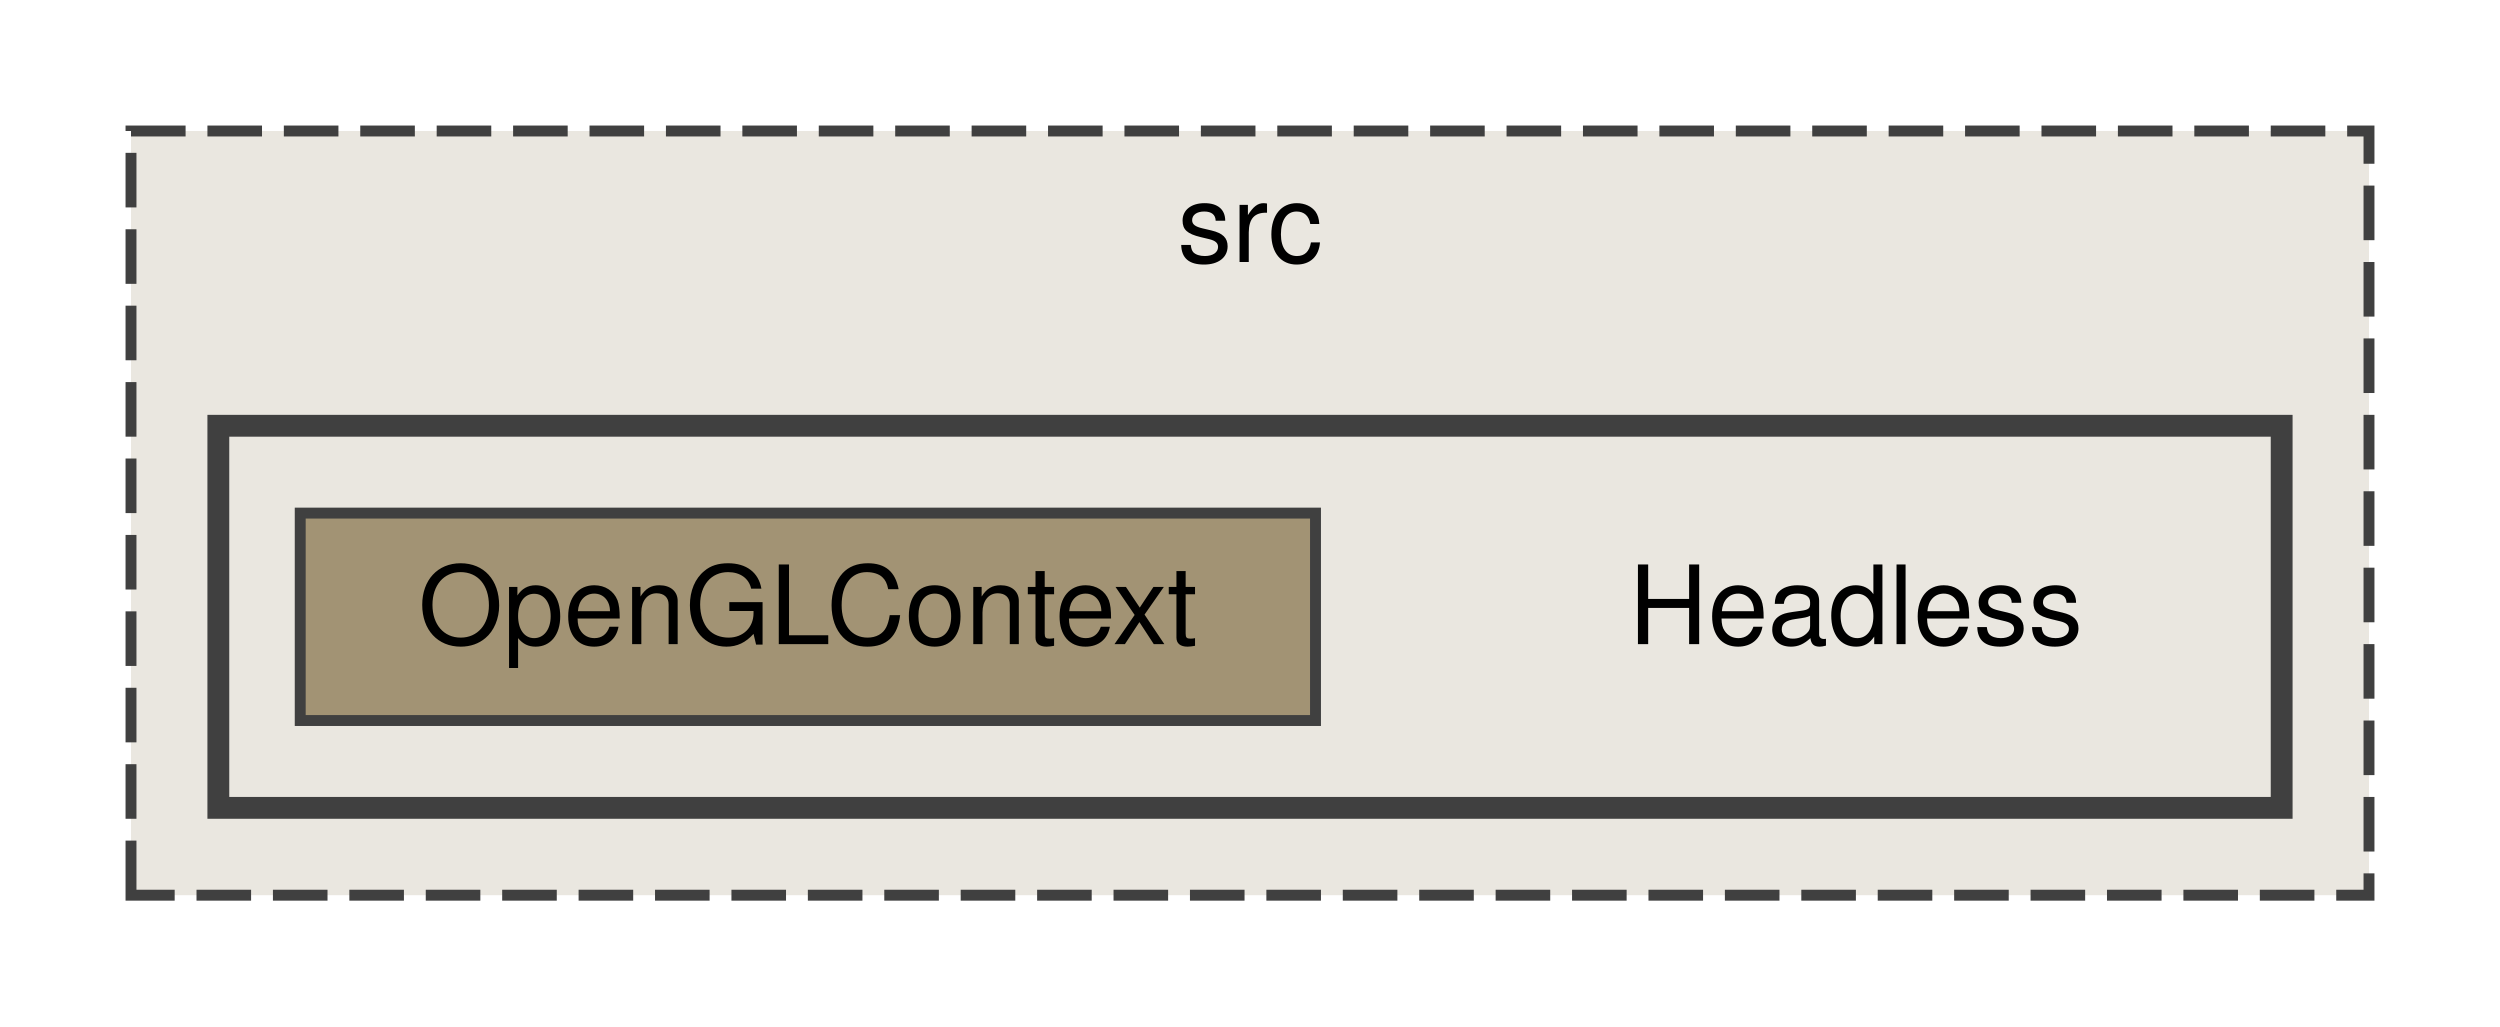
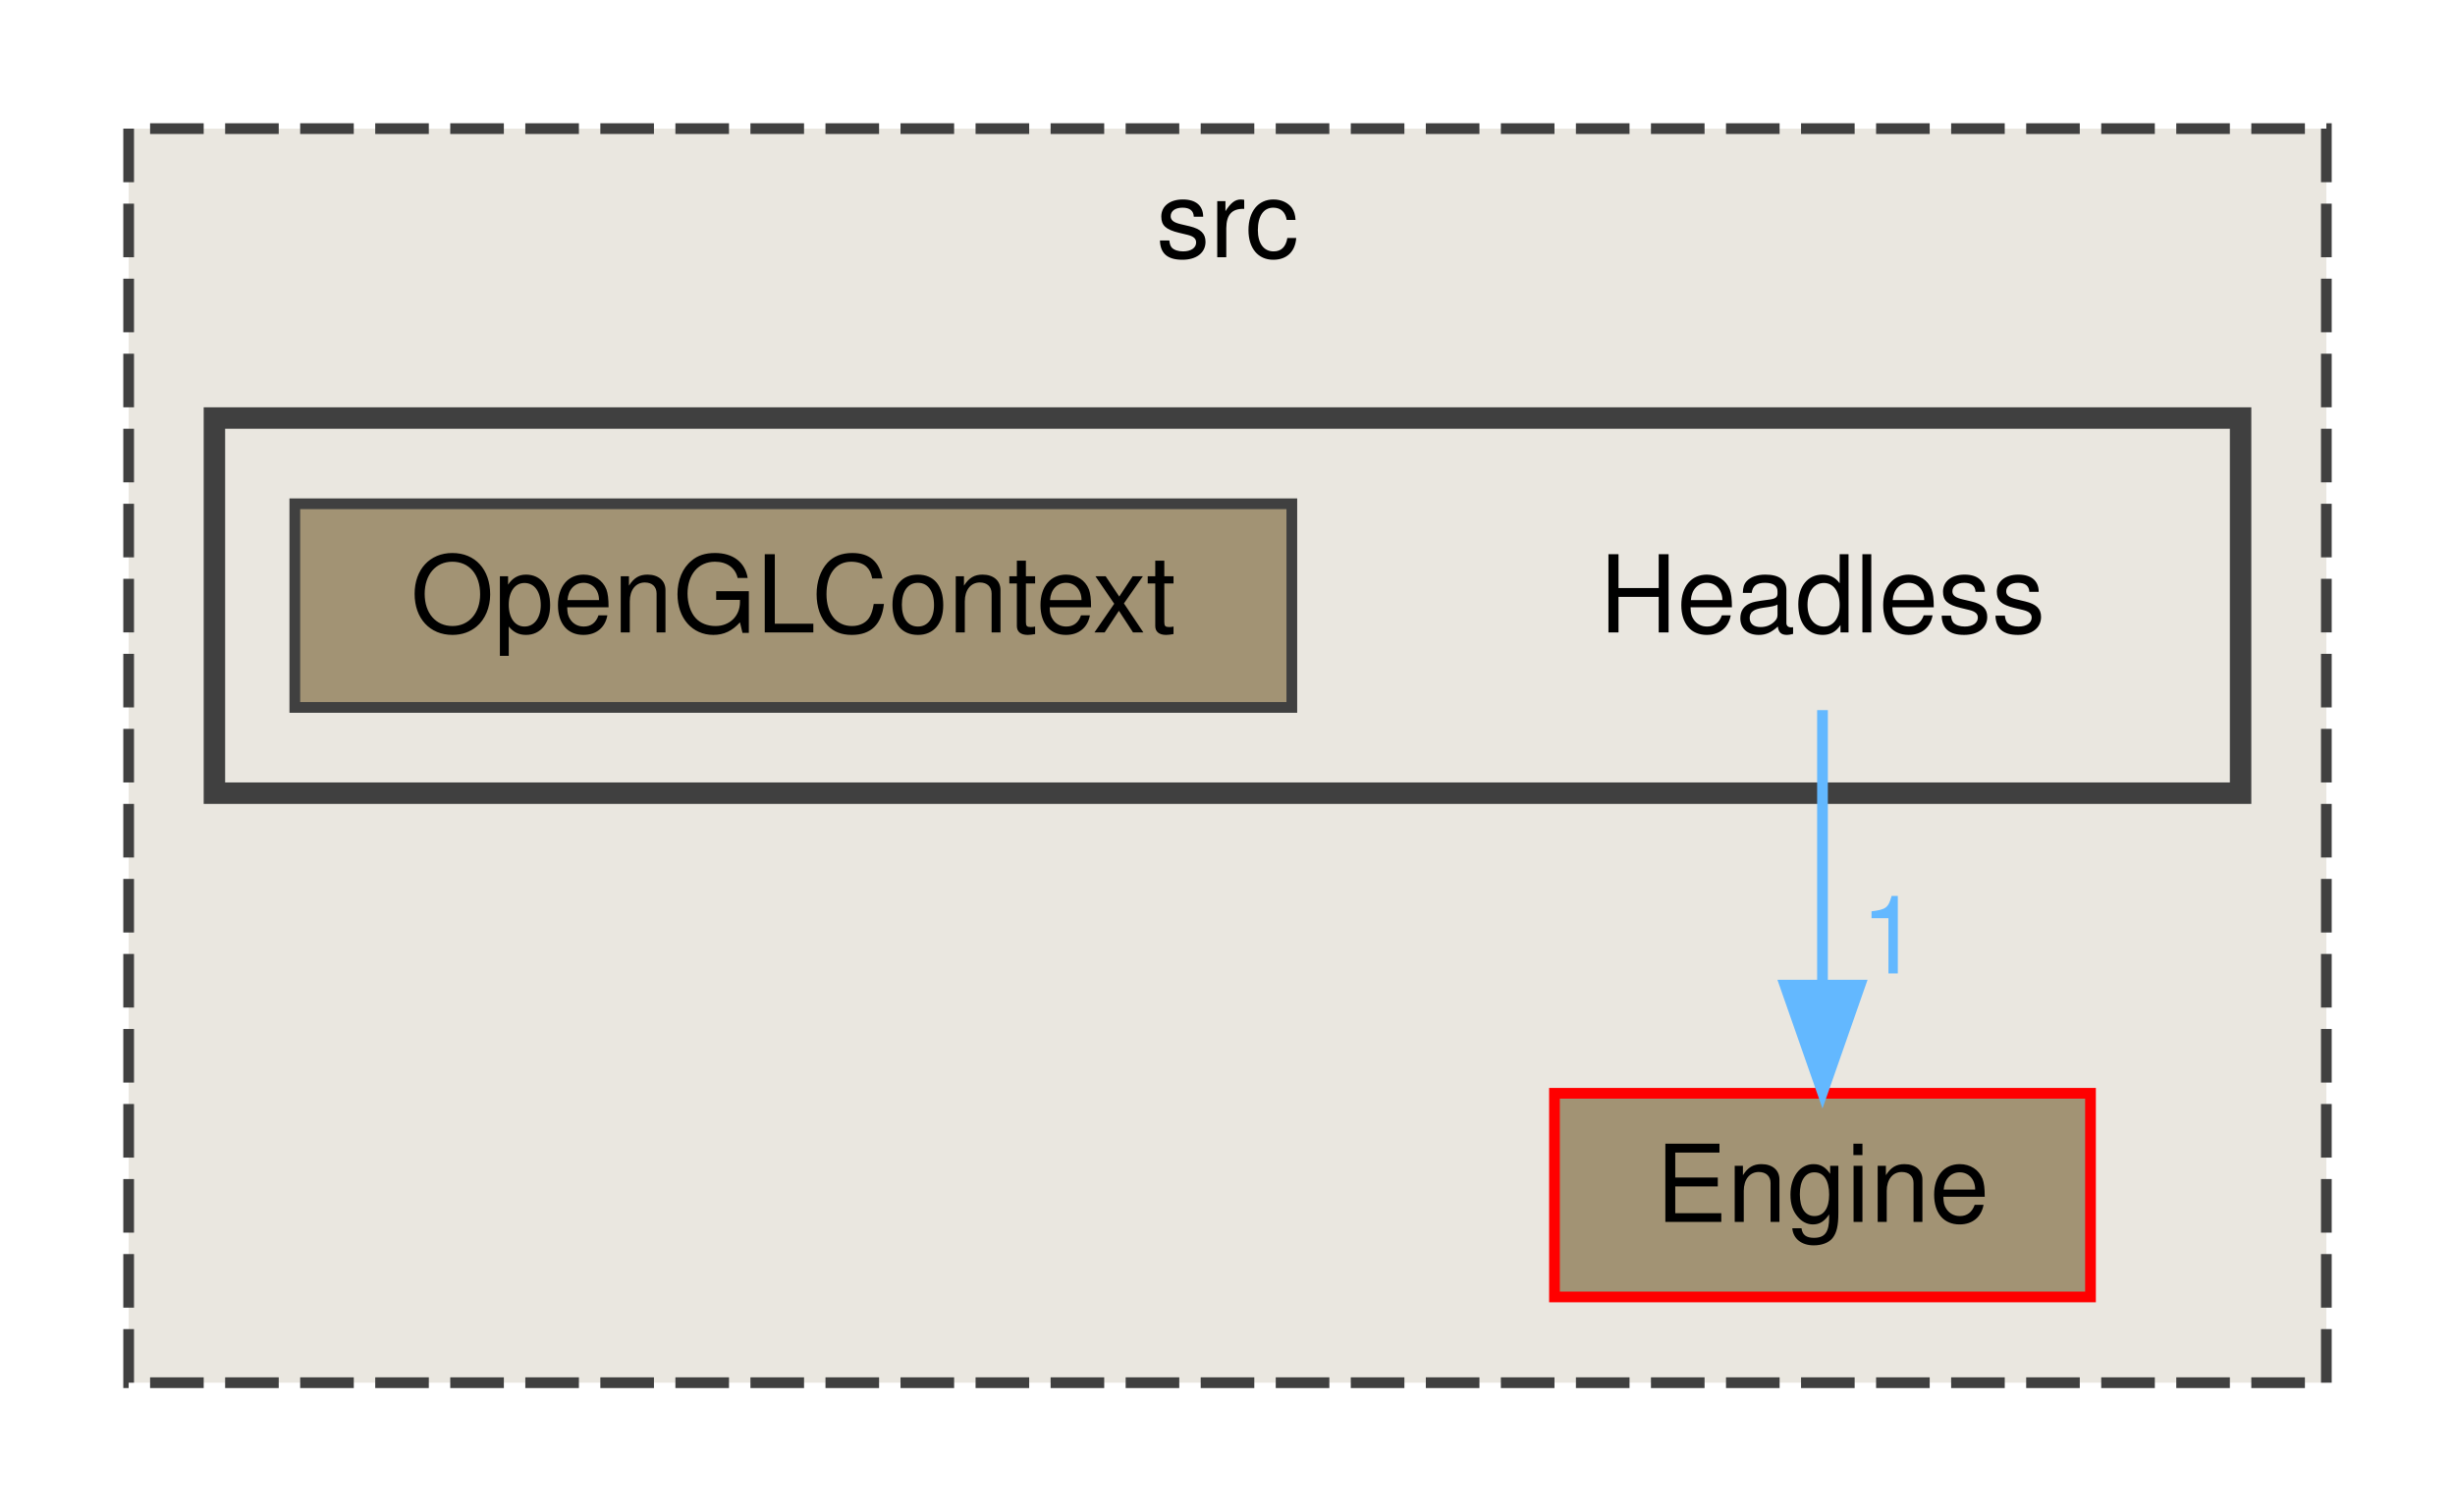
- <svg xmlns="http://www.w3.org/2000/svg" xmlns:xlink="http://www.w3.org/1999/xlink" width="229pt" height="94pt" viewBox="0.00 0.00 229.00 94.00">
-   <g id="graph0" class="graph" transform="scale(1 1) rotate(0) translate(4 90)">
+ <svg xmlns="http://www.w3.org/2000/svg" xmlns:xlink="http://www.w3.org/1999/xlink" width="229pt" height="141pt" viewBox="0.00 0.00 229.00 141.00">
+   <g id="graph0" class="graph" transform="scale(1 1) rotate(0) translate(4 137)">
    <g id="clust1" class="cluster">
      <g id="a_clust1">
        <a xlink:href="dir_68267d1309a1af8e8297ef4c3efbcdba.html" target="_top" xlink:title="src">
-           <polygon fill="#eae7e0" stroke="#404040" stroke-dasharray="5,2" points="8,-8 8,-78 213,-78 213,-8 8,-8" />
-           <text text-anchor="middle" x="110.5" y="-66" font-family="Helvetica,sans-Serif" font-size="10.00">src</text>
+           <polygon fill="#eae7e0" stroke="#404040" stroke-dasharray="5,2" points="8,-8 8,-125 213,-125 213,-8 8,-8" />
+           <text text-anchor="middle" x="110.5" y="-113" font-family="Helvetica,sans-Serif" font-size="10.00">src</text>
        </a>
      </g>
    </g>
    <g id="clust2" class="cluster">
      <g id="a_clust2">
        <a xlink:href="dir_1577ba8040ea4e3d21120572b53f4a28.html" target="_top">
-           <polygon fill="#eae7e0" stroke="#404040" stroke-width="2" points="16,-16 16,-51 205,-51 205,-16 16,-16" />
+           <polygon fill="#eae7e0" stroke="#404040" stroke-width="2" points="16,-63 16,-98 205,-98 205,-63 16,-63" />
        </a>
      </g>
    </g>
    <g id="node1" class="node">
-       <text text-anchor="middle" x="166" y="-31" font-family="Helvetica,sans-Serif" font-size="10.00">Headless</text>
+       <g id="a_node1">
+         <a xlink:href="dir_3072bc1f55ed1280fe4fbe6b21c78379.html" target="_top" xlink:title="Engine">
+           <polygon fill="#a29374" stroke="red" points="191,-35 141,-35 141,-16 191,-16 191,-35" />
+           <text text-anchor="middle" x="166" y="-23" font-family="Helvetica,sans-Serif" font-size="10.00">Engine</text>
+         </a>
+       </g>
    </g>
    <g id="node2" class="node">
-       <g id="a_node2">
+       <text text-anchor="middle" x="166" y="-78" font-family="Helvetica,sans-Serif" font-size="10.00">Headless</text>
+     </g>
+     <g id="edge1" class="edge">
+       <path fill="none" stroke="#63b8ff" d="M166,-70.75C166,-63.8 166,-53.85 166,-45.13" />
+       <polygon fill="#63b8ff" stroke="#63b8ff" points="169.5,-45.09 166,-35.09 162.5,-45.09 169.5,-45.09" />
+       <g id="a_edge1-headlabel">
+         <a xlink:href="dir_000017_000013.html" target="_top" xlink:title="1">
+           <text text-anchor="middle" x="172.34" y="-46.18" font-family="Helvetica,sans-Serif" font-size="10.00" fill="#63b8ff">1</text>
+         </a>
+       </g>
+     </g>
+     <g id="node3" class="node">
+       <g id="a_node3">
        <a xlink:href="dir_8dc3d61c4bbcef1d8a23d6a496c6b21e.html" target="_top" xlink:title="OpenGLContext">
-           <polygon fill="#a29374" stroke="#404040" points="116.5,-43 23.5,-43 23.5,-24 116.5,-24 116.5,-43" />
-           <text text-anchor="middle" x="70" y="-31" font-family="Helvetica,sans-Serif" font-size="10.00">OpenGLContext</text>
+           <polygon fill="#a29374" stroke="#404040" points="116.5,-90 23.5,-90 23.5,-71 116.5,-71 116.5,-90" />
+           <text text-anchor="middle" x="70" y="-78" font-family="Helvetica,sans-Serif" font-size="10.00">OpenGLContext</text>
        </a>
      </g>
    </g>
  </g>
</svg>
